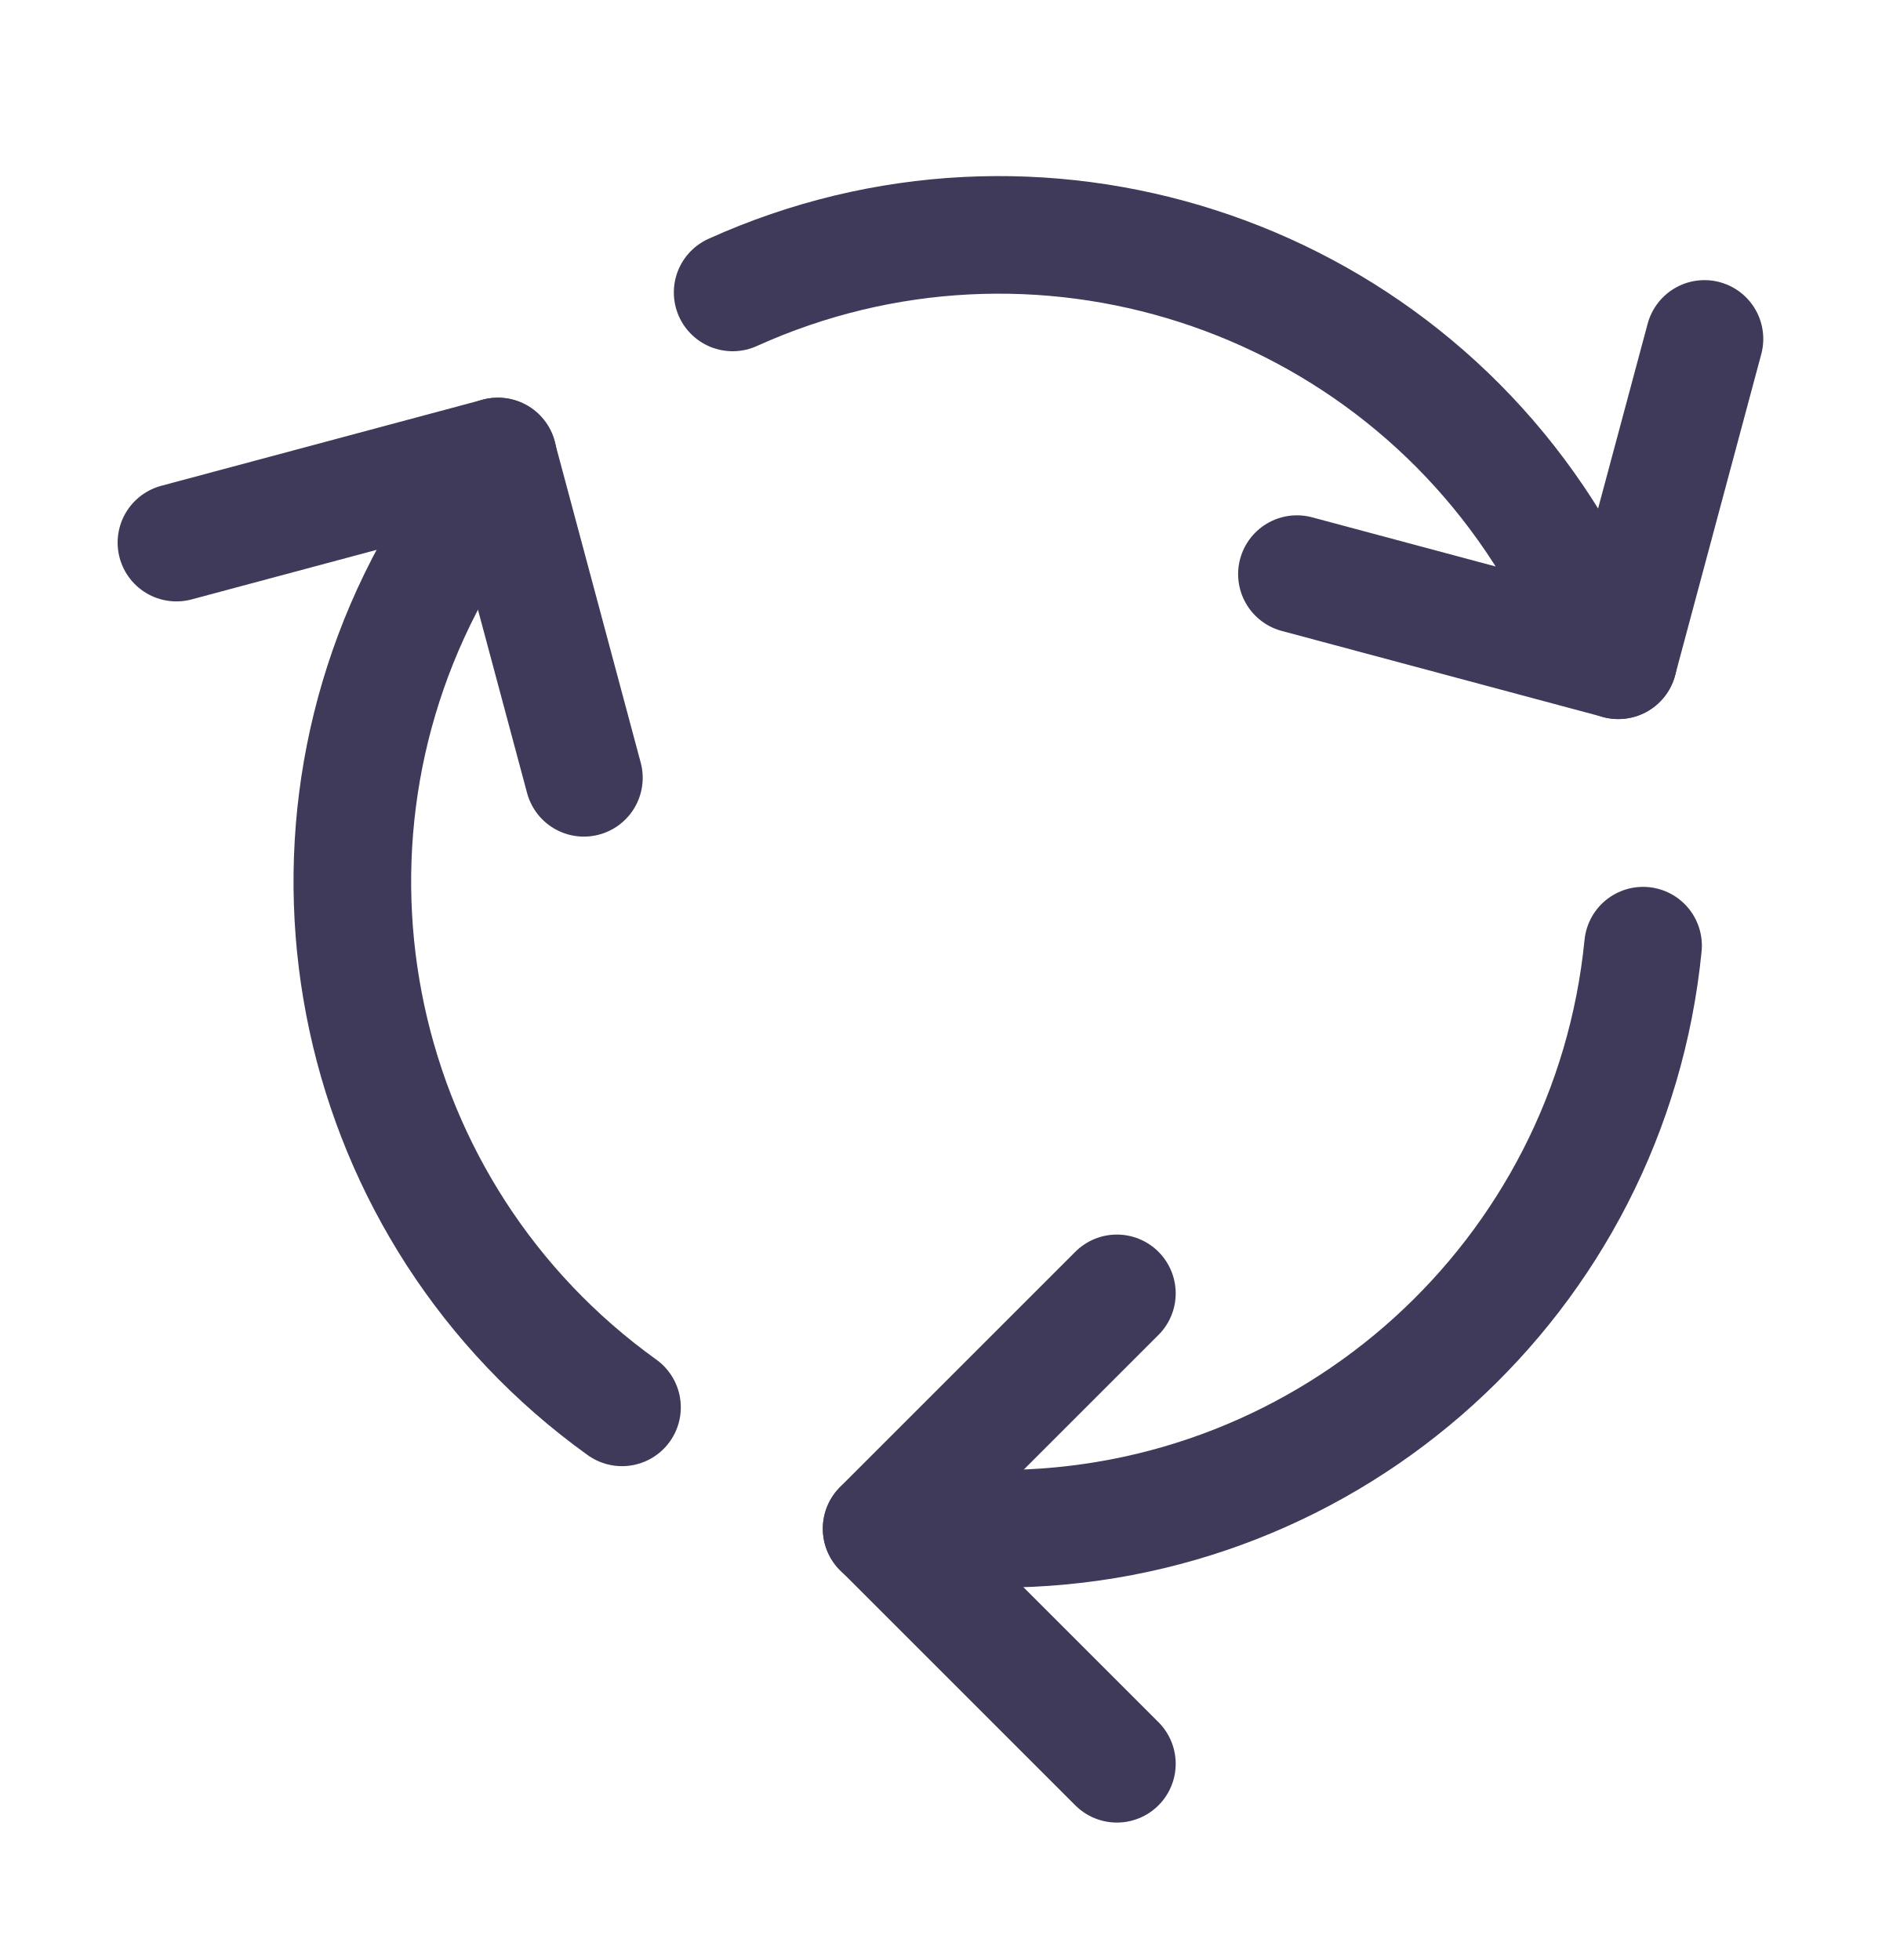
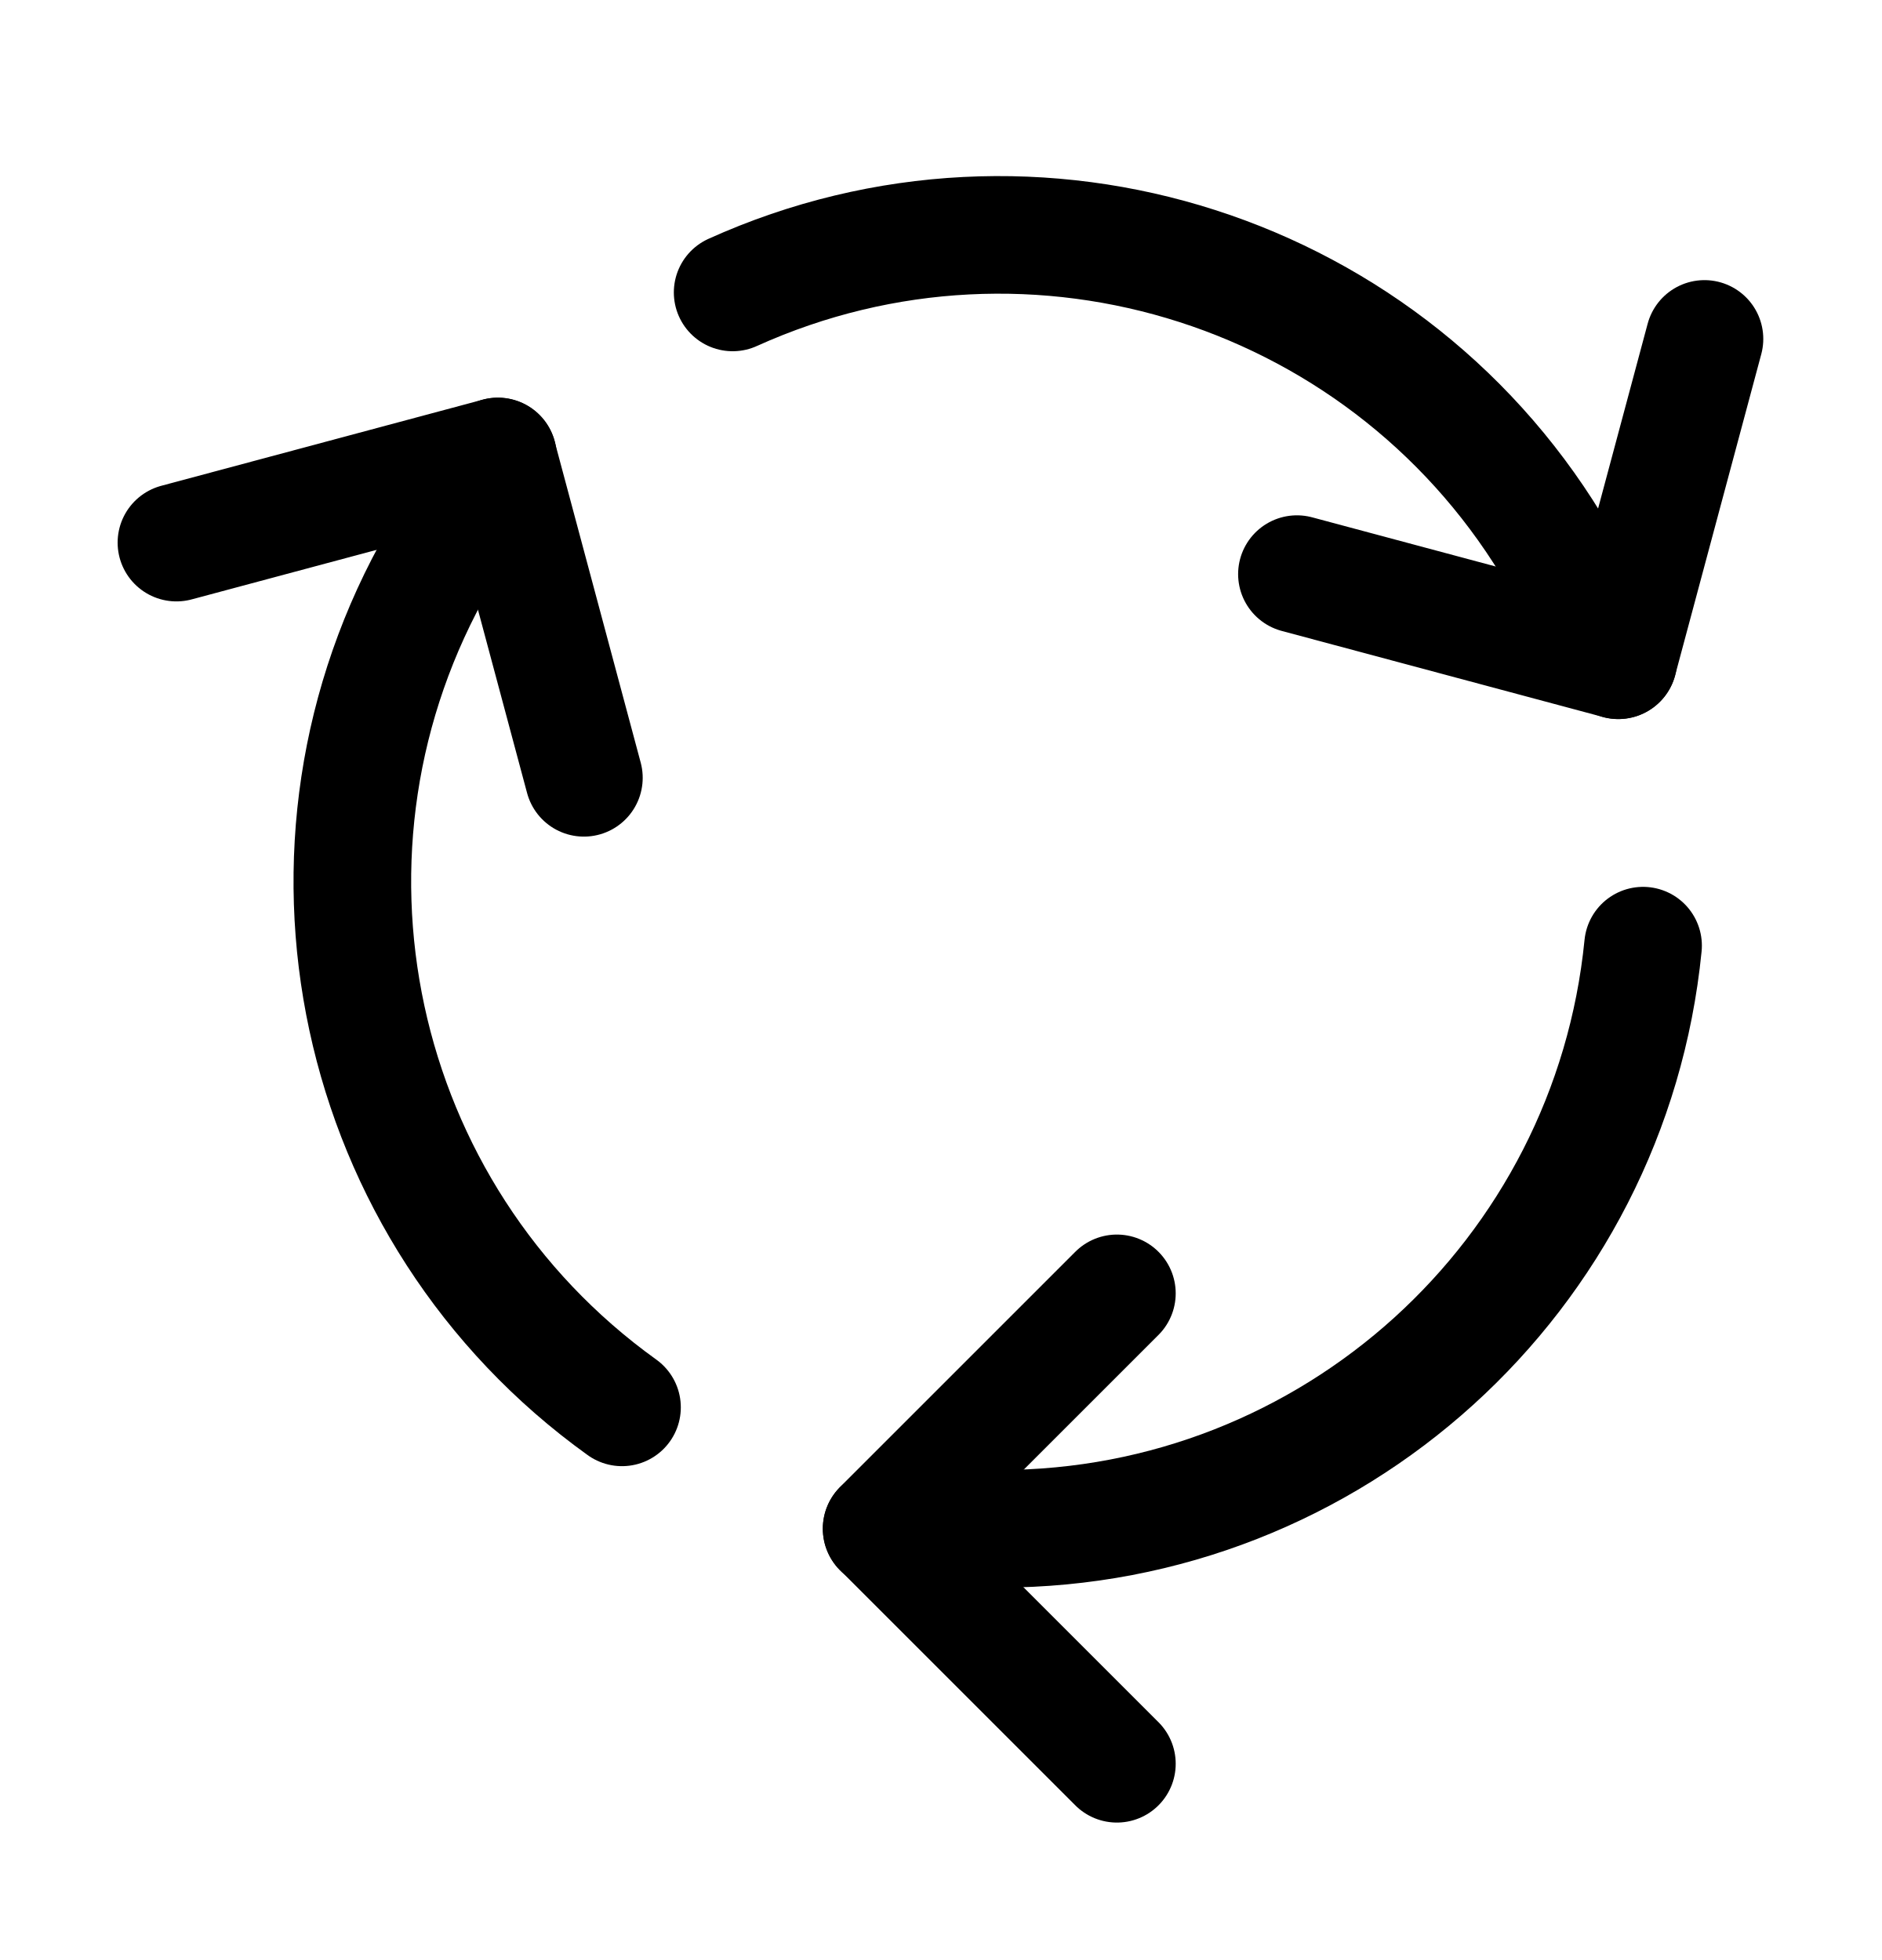
<svg xmlns="http://www.w3.org/2000/svg" width="24" height="25" viewBox="0 0 24 25" fill="none">
-   <path d="M14.243 16.497L11.243 19.497L14.243 22.497" stroke="#3F3A5A" stroke-width="1.5" stroke-linecap="round" stroke-linejoin="round" />
-   <path d="M20.953 12.062C20.535 16.283 16.985 19.5 12.743 19.5H11.243" stroke="#3F3A5A" stroke-width="1.5" stroke-linecap="round" stroke-linejoin="round" />
-   <path d="M16.539 7.323L20.637 8.421L21.736 4.323" stroke="#3F3A5A" stroke-width="1.5" stroke-linecap="round" stroke-linejoin="round" />
-   <path d="M9.343 3.73C13.207 1.983 17.766 3.449 19.887 7.122L20.637 8.422" stroke="#3F3A5A" stroke-width="1.5" stroke-linecap="round" stroke-linejoin="round" />
-   <path d="M7.446 9.921L6.348 5.823L2.25 6.921" stroke="#3F3A5A" stroke-width="1.5" stroke-linecap="round" stroke-linejoin="round" />
-   <path d="M7.932 17.951C4.487 15.477 3.479 10.795 5.6 7.122L6.35 5.822" stroke="#3F3A5A" stroke-width="1.5" stroke-linecap="round" stroke-linejoin="round" />
+   <path d="M14.243 16.497L11.243 19.497L14.243 22.497" stroke="#000000" stroke-width="1.5" stroke-linecap="round" stroke-linejoin="round" />
+   <path d="M20.953 12.062C20.535 16.283 16.985 19.5 12.743 19.5H11.243" stroke="#000000" stroke-width="1.5" stroke-linecap="round" stroke-linejoin="round" />
+   <path d="M16.539 7.323L20.637 8.421L21.736 4.323" stroke="#000000" stroke-width="1.5" stroke-linecap="round" stroke-linejoin="round" />
+   <path d="M9.343 3.73C13.207 1.983 17.766 3.449 19.887 7.122L20.637 8.422" stroke="#000000" stroke-width="1.5" stroke-linecap="round" stroke-linejoin="round" />
+   <path d="M7.446 9.921L6.348 5.823L2.25 6.921" stroke="#000000" stroke-width="1.5" stroke-linecap="round" stroke-linejoin="round" />
+   <path d="M7.932 17.951C4.487 15.477 3.479 10.795 5.6 7.122L6.35 5.822" stroke="#000000" stroke-width="1.5" stroke-linecap="round" stroke-linejoin="round" />
</svg>
